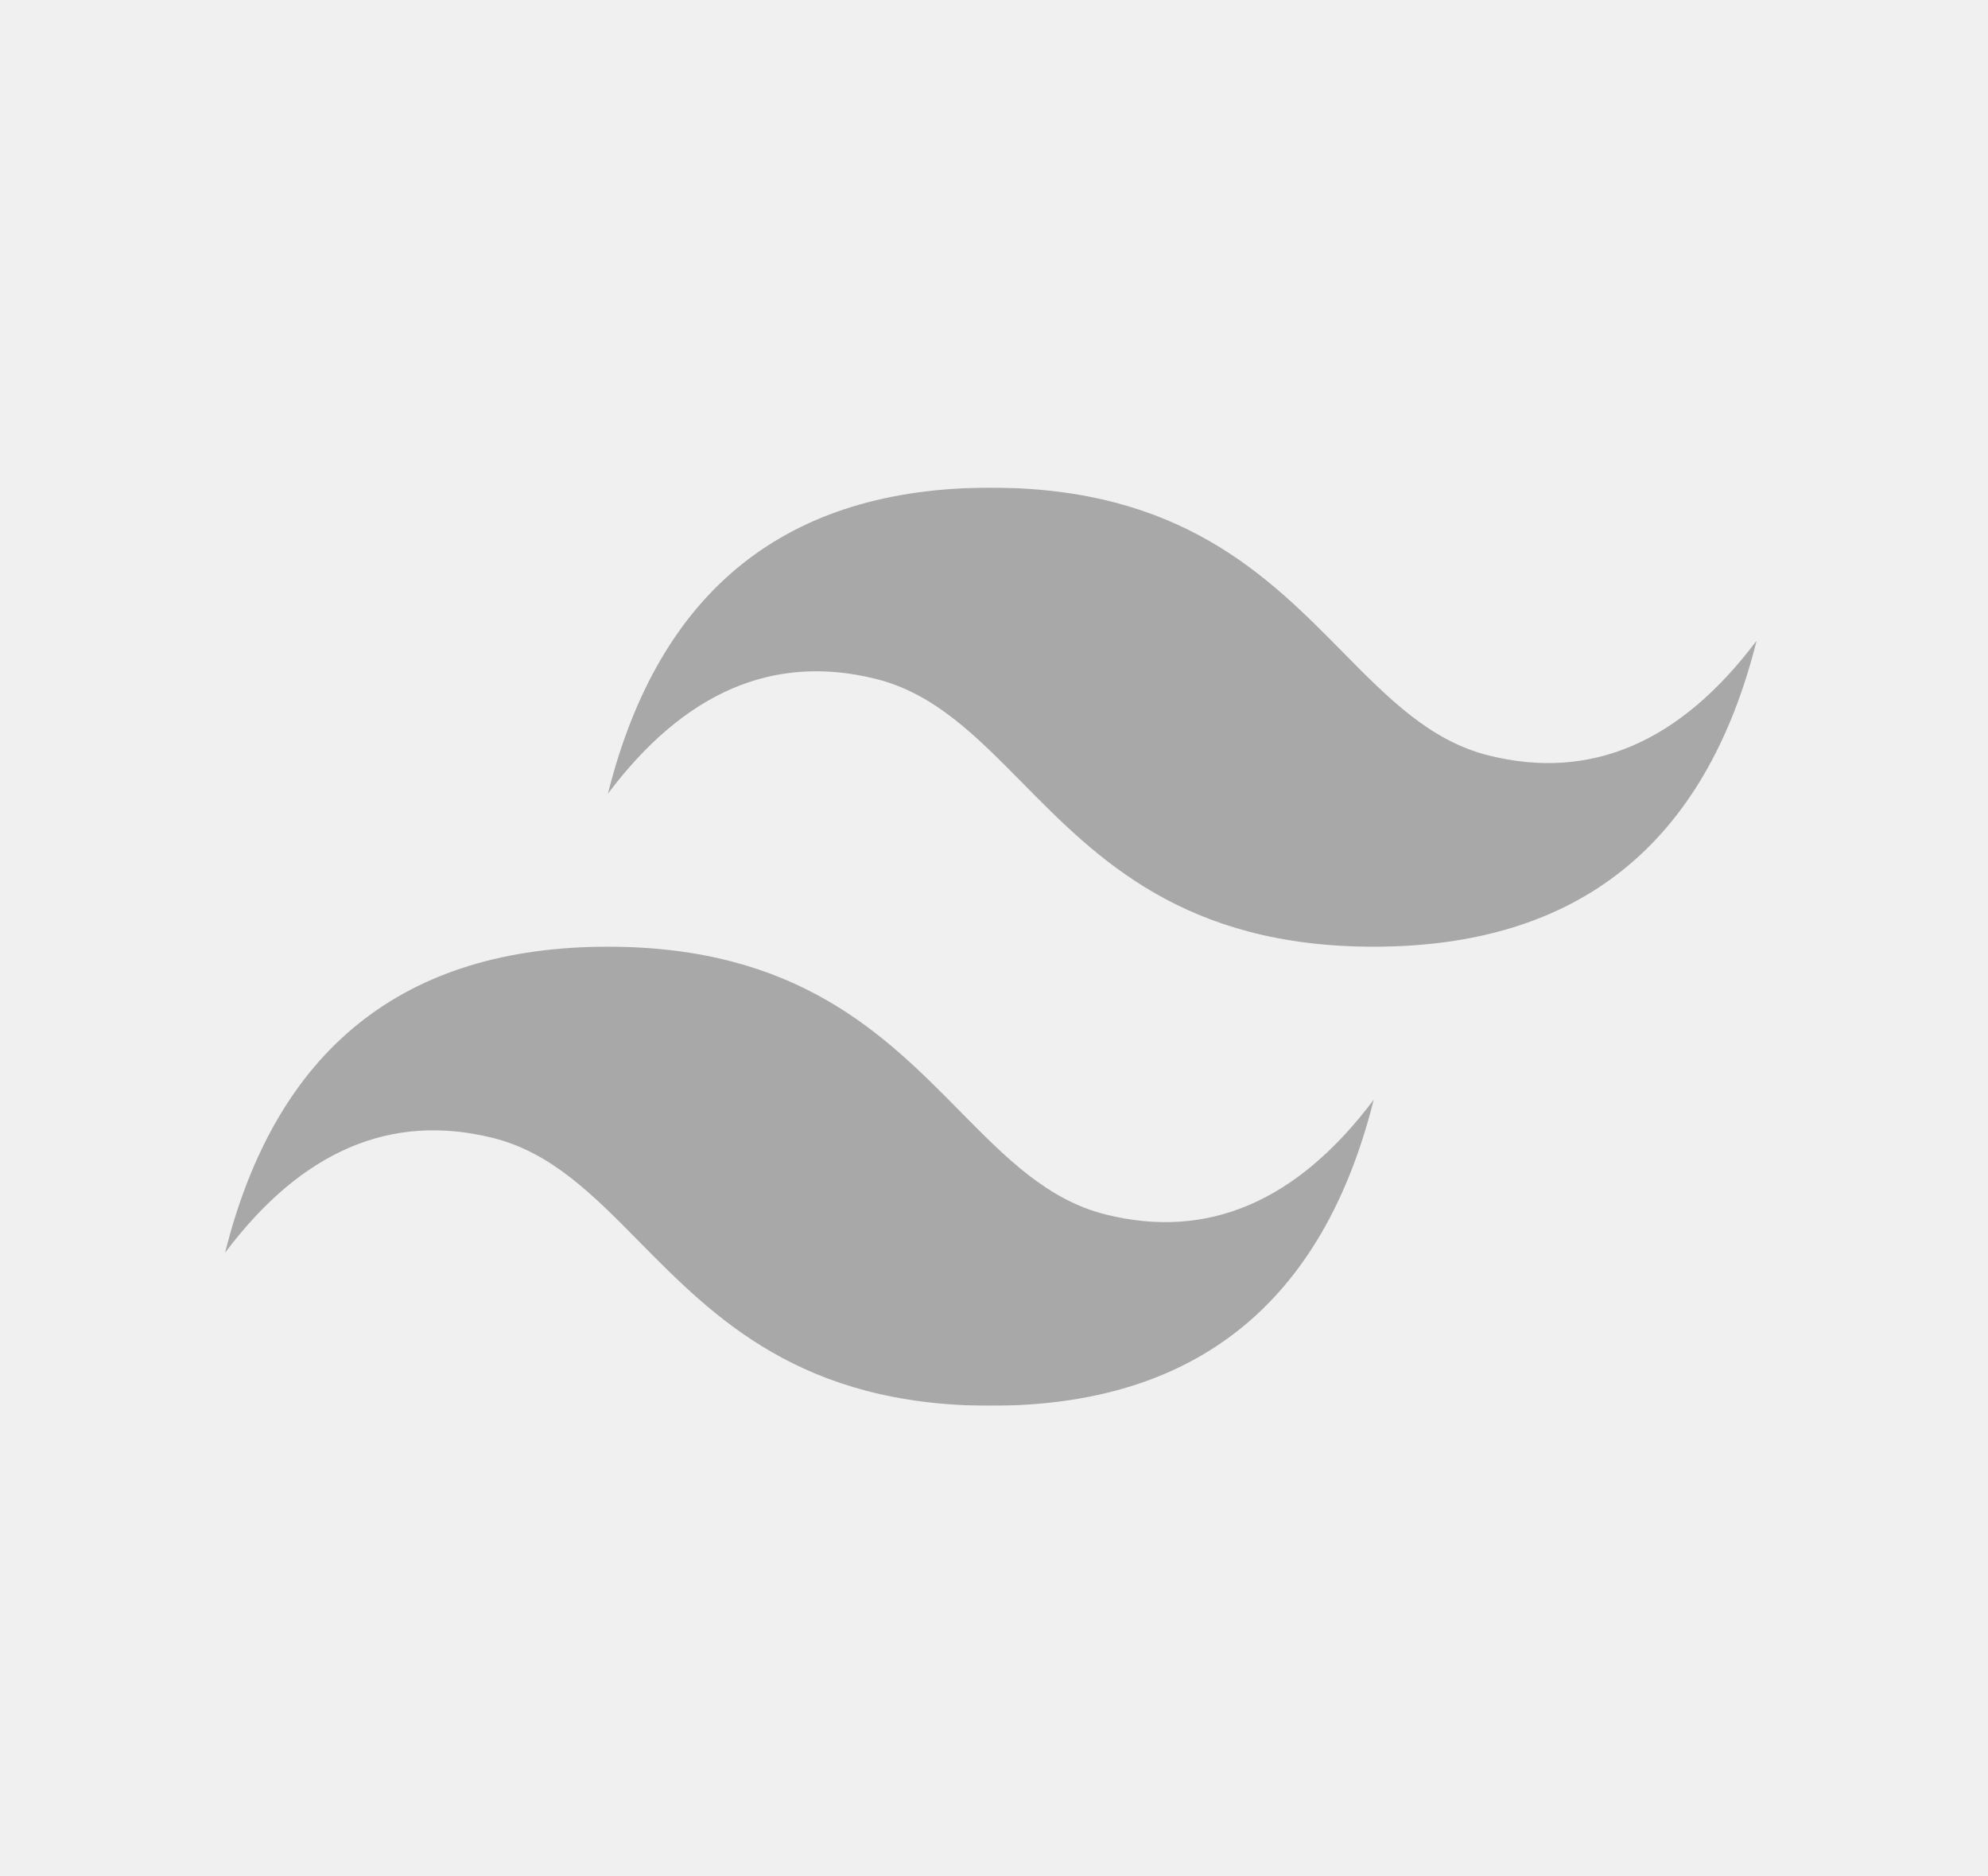
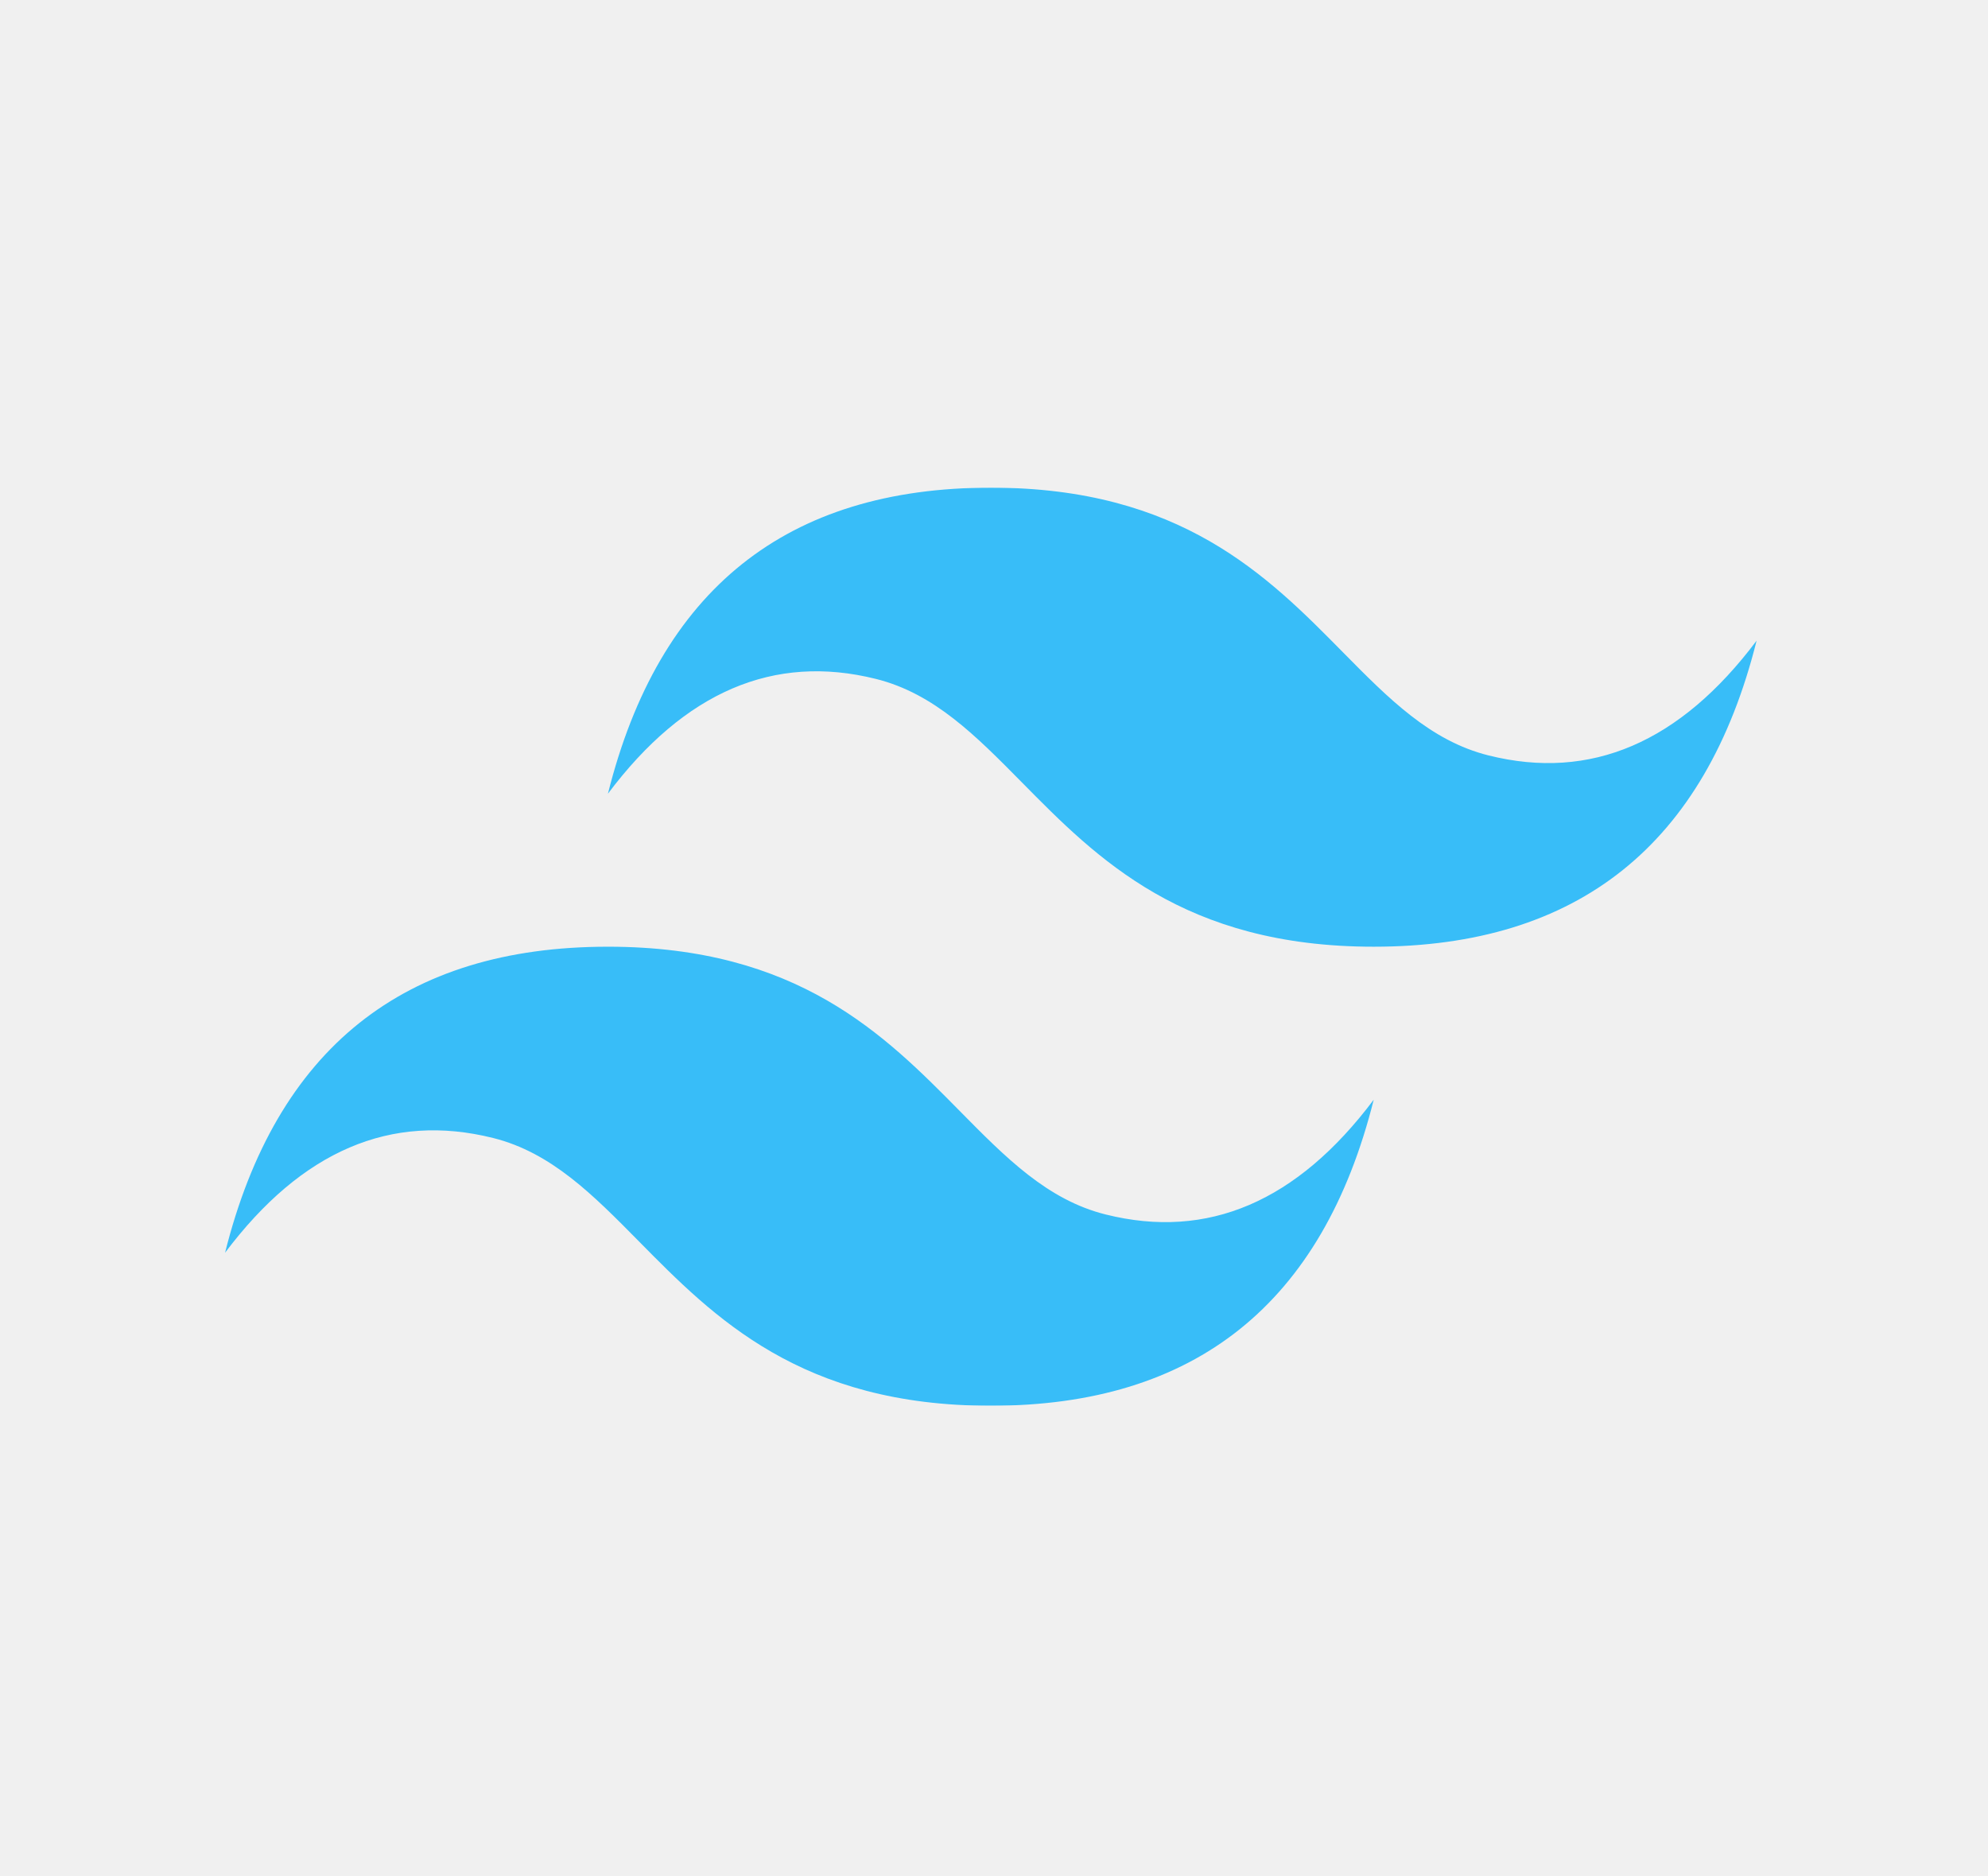
<svg xmlns="http://www.w3.org/2000/svg" width="106" height="100" viewBox="0 0 106 100" fill="none">
  <mask id="mask0_277_331" style="mask-type:luminance" maskUnits="userSpaceOnUse" x="12" y="26" width="82" height="49">
    <path d="M12 26H93.662V74.95H12V26Z" fill="white" />
  </mask>
  <g mask="url(#mask0_277_331)">
-     <path fill-rule="evenodd" clip-rule="evenodd" d="M52.831 26C41.943 26 35.137 31.439 32.415 42.317C36.498 36.878 41.262 34.838 46.706 36.198C49.812 36.973 52.032 39.226 54.49 41.717C58.493 45.776 63.126 50.475 73.246 50.475C84.134 50.475 90.939 45.036 93.662 34.158C89.578 39.597 84.815 41.637 79.371 40.277C76.265 39.502 74.045 37.249 71.587 34.758C67.584 30.699 62.951 26 52.831 26ZM32.415 50.475C21.527 50.475 14.722 55.914 12 66.792C16.083 61.353 20.847 59.313 26.291 60.673C29.397 61.45 31.617 63.701 34.074 66.192C38.077 70.251 42.711 74.95 52.831 74.95C63.719 74.95 70.524 69.511 73.246 58.633C69.163 64.072 64.399 66.112 58.955 64.752C55.849 63.977 53.629 61.724 51.172 59.233C47.169 55.174 42.535 50.475 32.415 50.475Z" fill="#A8A8A8" />
+     <path fill-rule="evenodd" clip-rule="evenodd" d="M52.831 26C41.943 26 35.137 31.439 32.415 42.317C36.498 36.878 41.262 34.838 46.706 36.198C49.812 36.973 52.032 39.226 54.49 41.717C58.493 45.776 63.126 50.475 73.246 50.475C84.134 50.475 90.939 45.036 93.662 34.158C89.578 39.597 84.815 41.637 79.371 40.277C76.265 39.502 74.045 37.249 71.587 34.758C67.584 30.699 62.951 26 52.831 26ZM32.415 50.475C21.527 50.475 14.722 55.914 12 66.792C16.083 61.353 20.847 59.313 26.291 60.673C29.397 61.45 31.617 63.701 34.074 66.192C38.077 70.251 42.711 74.95 52.831 74.95C63.719 74.95 70.524 69.511 73.246 58.633C69.163 64.072 64.399 66.112 58.955 64.752C55.849 63.977 53.629 61.724 51.172 59.233C47.169 55.174 42.535 50.475 32.415 50.475Z" fill="#38BDF8" />
  </g>
</svg>
